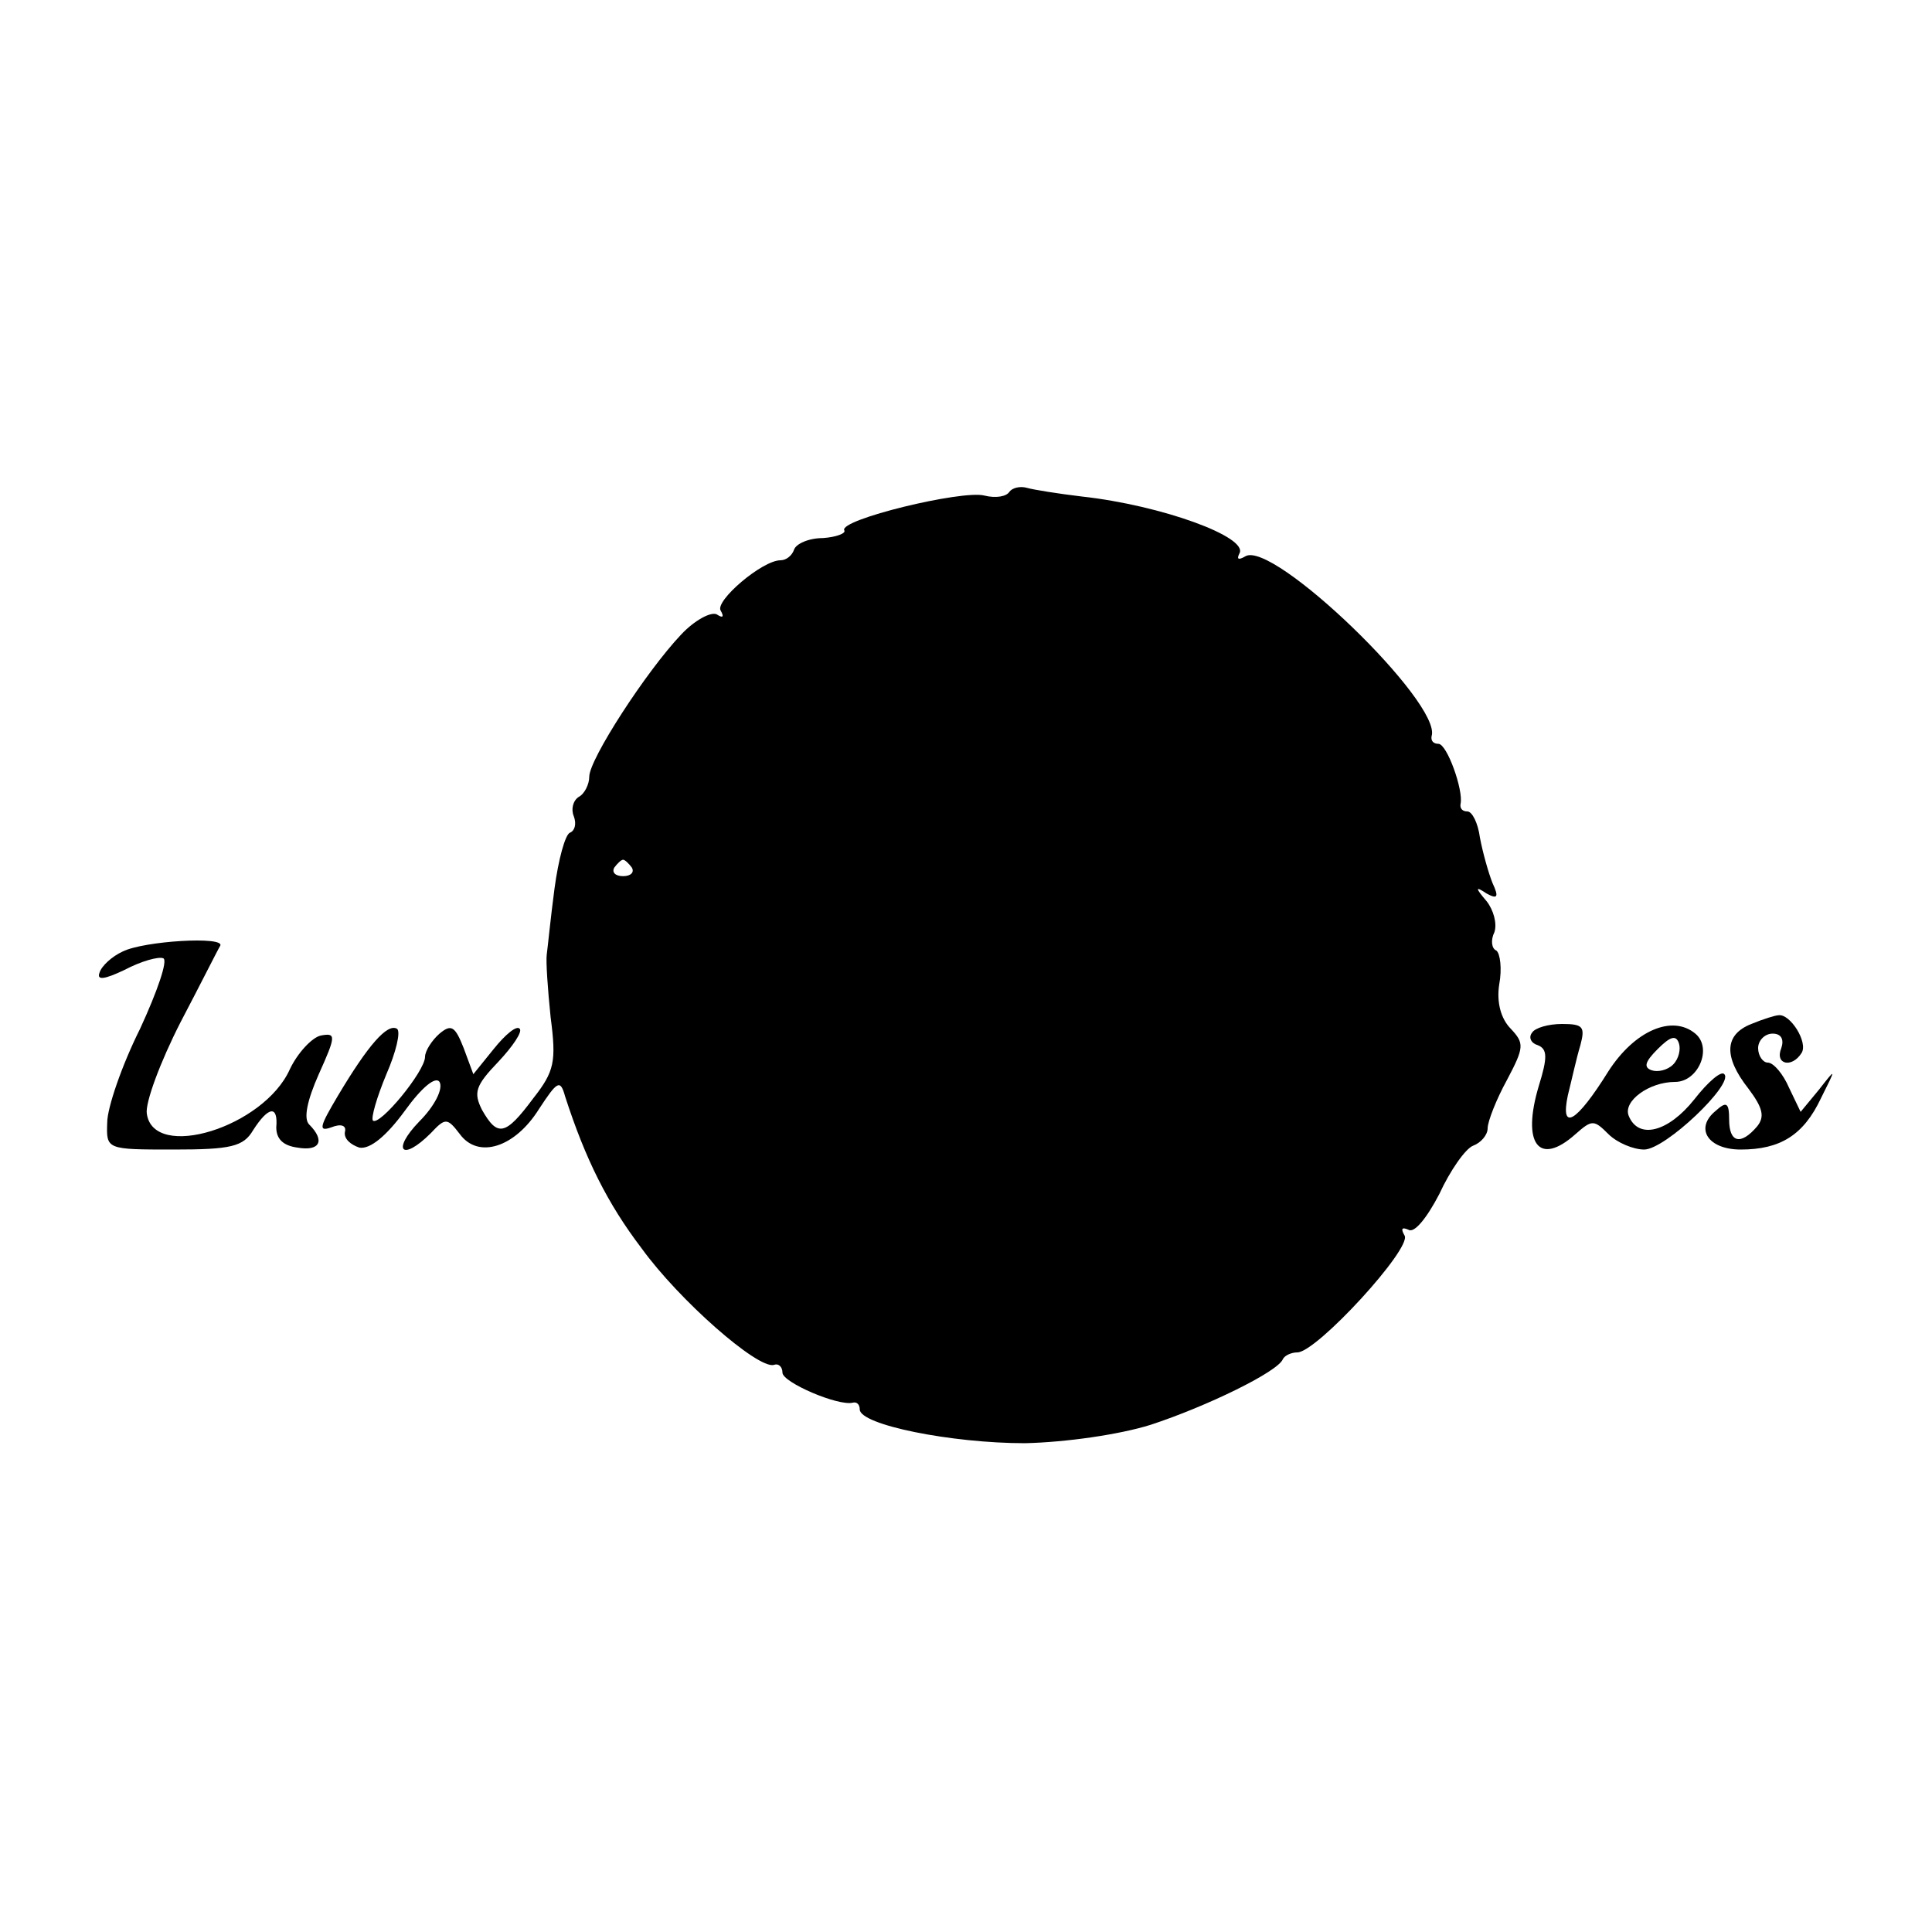
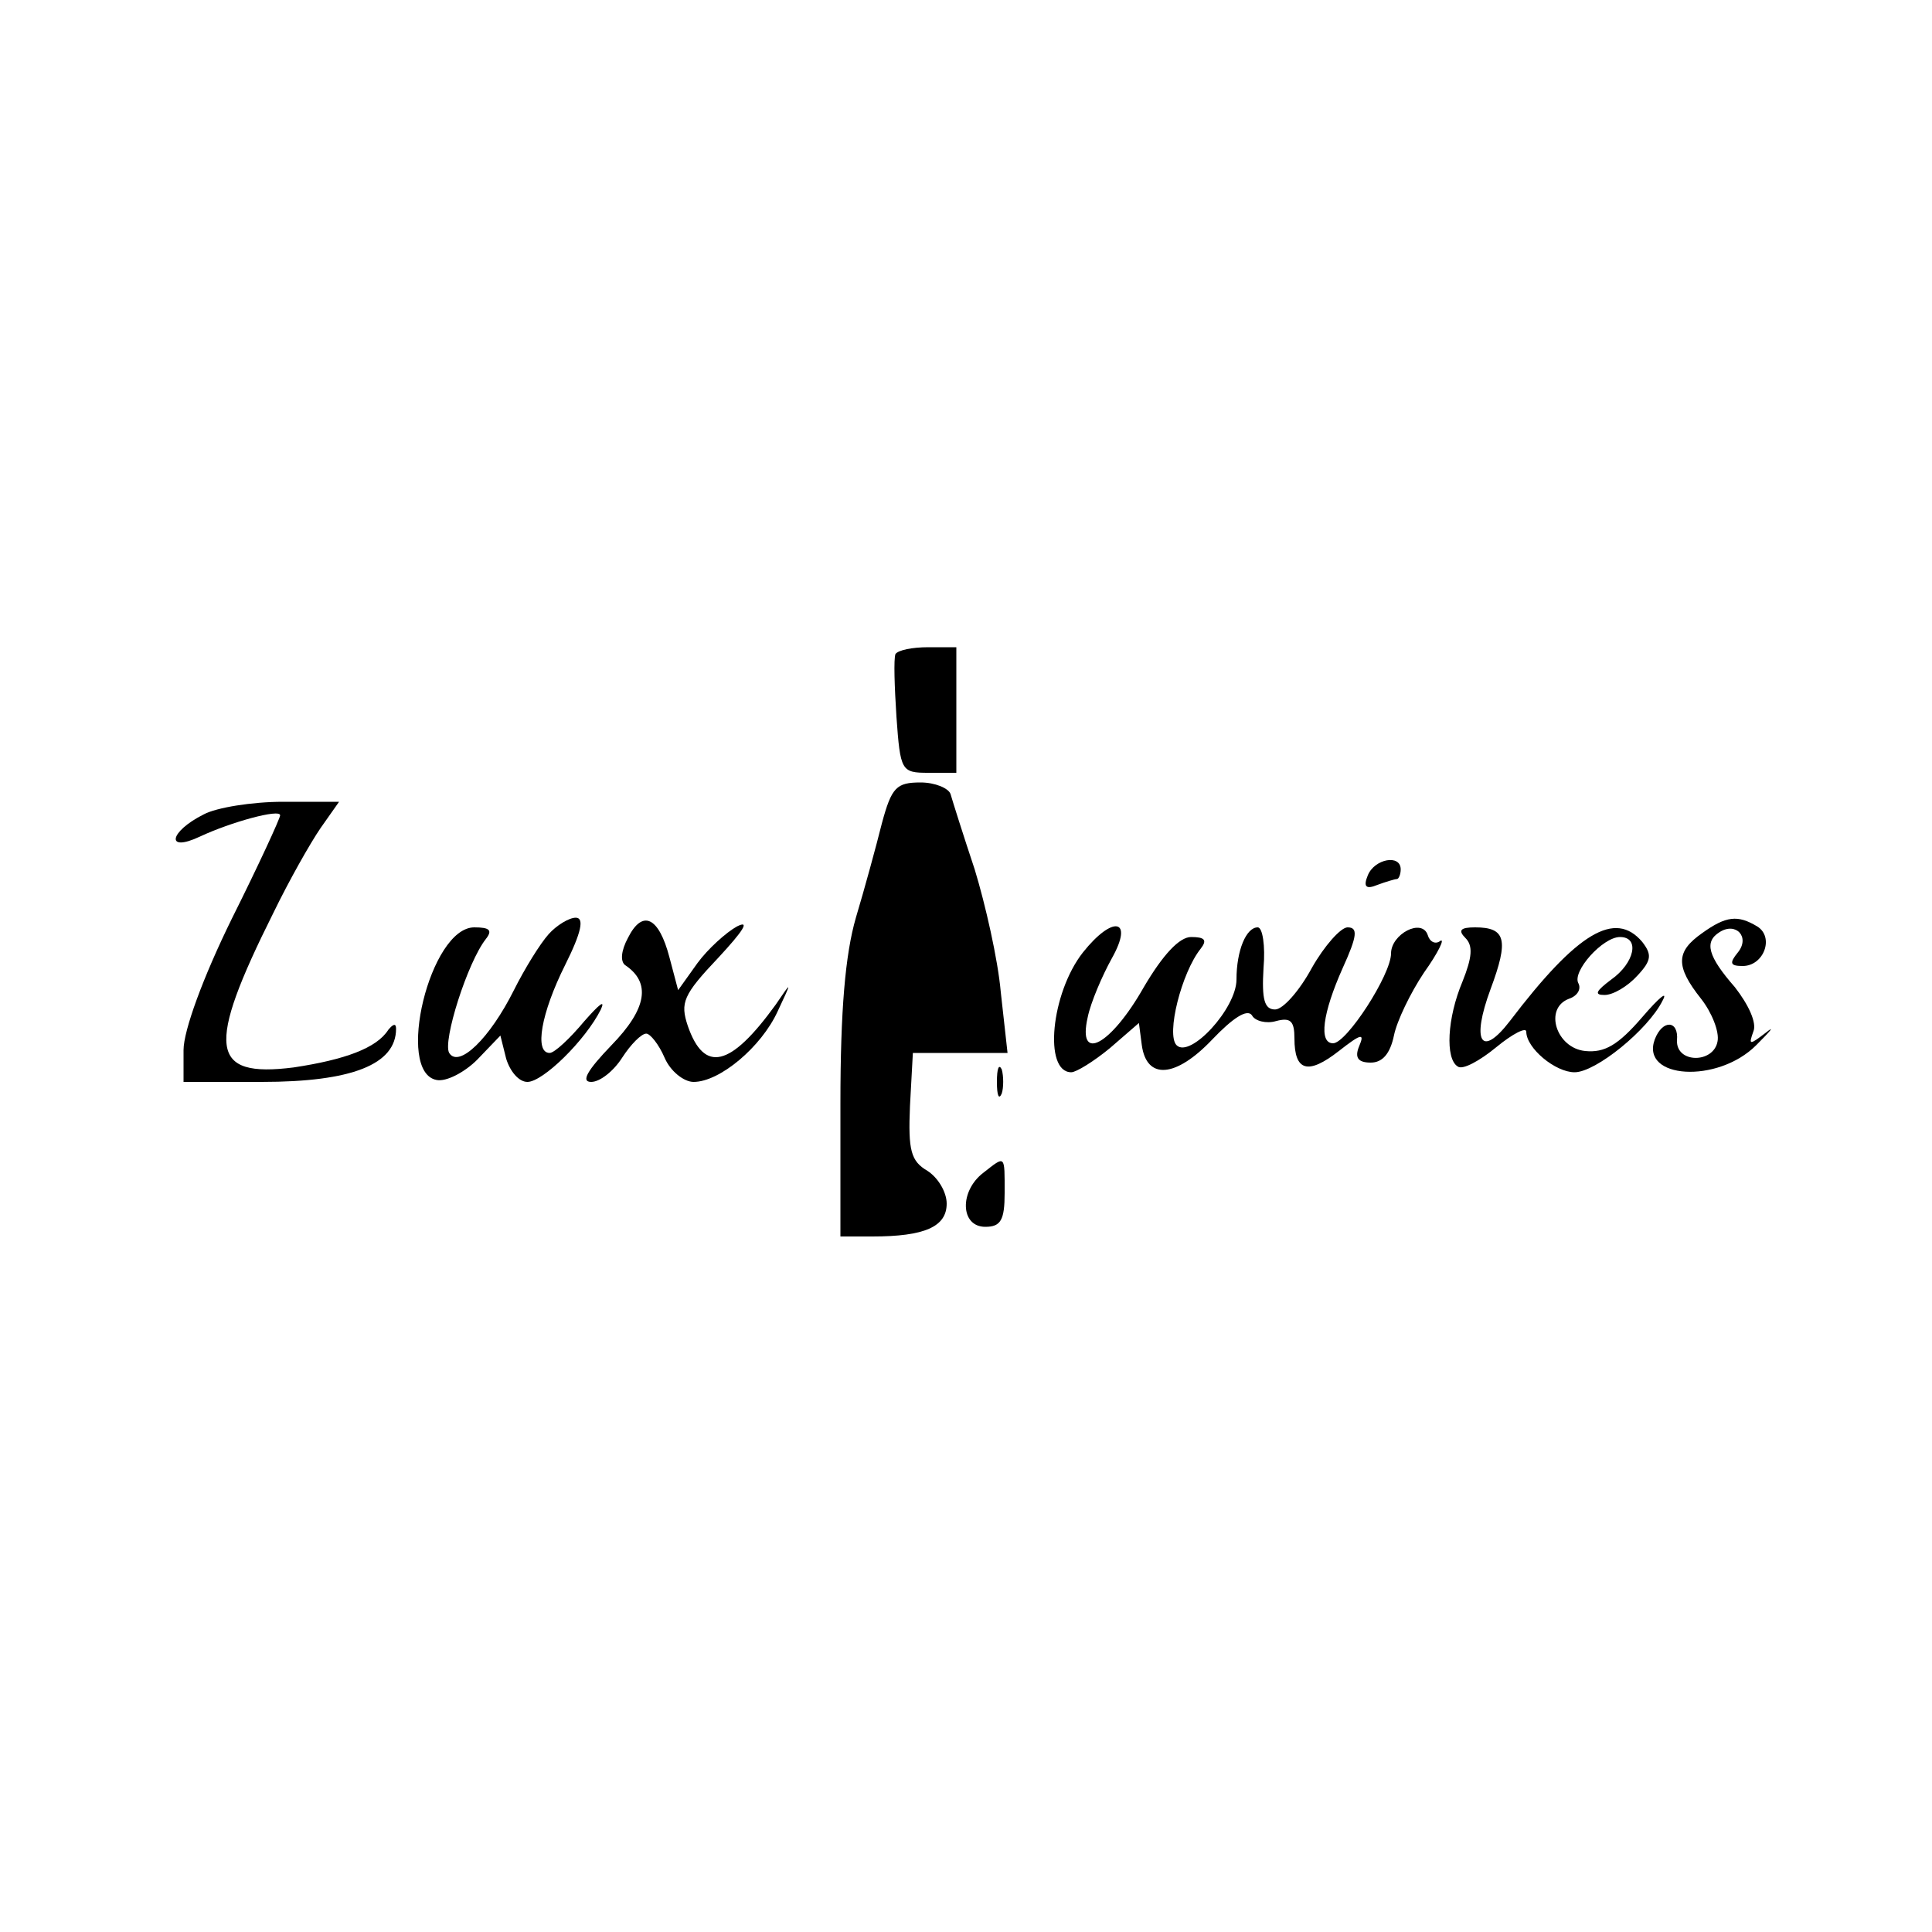
<svg xmlns="http://www.w3.org/2000/svg" version="1.0" width="200pt" height="200pt" viewBox="0 0 200 200" preserveAspectRatio="xMidYMid meet">
  <g transform="translate(0,200) scale(0.1,-0.1)" fill="#000000" stroke="none">
-     <path d="M1045 1491 c-3 -5 -14 -7 -26 -4 -23 6 -151 -25 -145 -36 2 -3 -8 -7 -22 -8 -15 0 -28 -6 -30 -12 -2 -6 -8 -11 -14 -11 -19 0 -68 -42 -62 -52 4 -7 2 -8 -4 -4 -6 3 -23 -6 -37 -21 -36 -38 -95 -129 -95 -147 0 -8 -5 -18 -11 -21 -6 -4 -8 -13 -5 -20 3 -8 1 -15 -4 -17 -5 -2 -12 -28 -16 -58 -4 -30 -7 -61 -8 -68 -1 -7 1 -36 4 -65 6 -46 4 -56 -18 -84 -29 -39 -37 -40 -53 -12 -9 18 -7 25 17 50 15 16 25 31 22 34 -3 4 -15 -6 -27 -21 l-21 -26 -10 27 c-9 23 -13 25 -25 15 -8 -7 -15 -18 -15 -24 0 -15 -47 -72 -54 -66 -2 3 4 24 14 48 10 23 15 44 11 47 -10 6 -30 -17 -61 -69 -19 -32 -21 -38 -7 -33 10 4 16 2 14 -5 -1 -7 6 -13 15 -16 11 -2 28 12 47 38 18 25 32 36 36 30 4 -7 -5 -25 -21 -41 -29 -30 -18 -42 12 -12 15 16 17 16 30 -1 19 -26 57 -14 82 26 19 29 22 31 27 13 21 -65 44 -111 79 -157 39 -54 120 -125 137 -121 5 2 9 -2 9 -8 0 -10 58 -35 73 -31 4 1 7 -2 7 -7 0 -16 95 -35 171 -35 43 1 98 9 130 19 58 19 132 55 137 68 2 4 9 7 15 7 20 0 119 108 111 121 -4 7 -3 9 4 6 6 -4 19 12 32 37 11 24 27 47 35 50 8 3 15 11 15 18 0 7 9 30 20 50 18 34 18 38 4 53 -10 10 -15 27 -12 46 3 16 1 32 -3 35 -5 2 -6 11 -2 19 3 9 -1 23 -8 32 -12 14 -12 16 0 8 11 -6 13 -4 6 11 -4 10 -10 31 -13 47 -2 15 -8 27 -13 27 -5 0 -8 3 -7 8 3 14 -14 62 -23 62 -5 0 -8 3 -7 8 11 34 -165 204 -193 186 -7 -4 -9 -3 -6 3 10 17 -81 50 -163 59 -25 3 -50 7 -57 9 -7 2 -15 0 -18 -4z m-391 -389 c3 -5 -1 -9 -9 -9 -8 0 -12 4 -9 9 3 4 7 8 9 8 2 0 6 -4 9 -8z" />
-     <path d="M127 1015 c-11 -5 -22 -15 -24 -22 -3 -8 5 -7 26 3 17 9 35 14 40 12 5 -2 -6 -34 -24 -73 -19 -38 -34 -82 -34 -97 -1 -28 -1 -28 69 -28 59 0 72 3 82 20 16 25 26 26 24 3 0 -12 7 -19 22 -21 23 -4 29 7 12 24 -6 6 -2 25 10 52 18 40 18 43 2 40 -9 -2 -24 -18 -32 -35 -27 -60 -141 -95 -148 -46 -2 11 14 54 35 95 21 40 39 76 41 79 5 10 -79 5 -101 -6z" />
-     <path d="M1813 940 c-28 -11 -29 -34 -3 -67 15 -20 17 -29 9 -39 -17 -20 -29 -17 -29 7 0 18 -3 19 -14 9 -22 -18 -8 -40 26 -40 41 0 65 15 83 53 16 32 16 32 -2 9 l-19 -23 -12 25 c-6 14 -16 26 -22 26 -5 0 -10 7 -10 15 0 8 7 15 15 15 9 0 12 -6 9 -15 -7 -17 11 -21 21 -5 7 11 -12 41 -24 39 -3 0 -16 -4 -28 -9z" />
-     <path d="M1586 931 c-4 -5 -1 -11 6 -13 10 -4 10 -13 1 -42 -18 -60 0 -84 38 -50 17 15 19 15 34 0 9 -9 26 -16 37 -16 22 0 93 68 83 78 -3 4 -17 -8 -31 -26 -27 -34 -58 -42 -68 -17 -6 15 21 35 48 35 24 0 39 35 21 50 -24 20 -63 3 -90 -39 -33 -53 -50 -63 -42 -25 4 16 9 39 13 52 5 19 3 22 -19 22 -14 0 -28 -4 -31 -9z m146 -33 c-6 -6 -16 -8 -22 -6 -9 3 -7 9 6 22 13 13 19 15 22 6 2 -6 0 -16 -6 -22z" />
+     <path d="M927 1323 c-2 -5 -1 -34 1 -65 4 -56 5 -58 33 -58 l29 0 0 65 0 65 -29 0 c-17 0 -31 -3 -34 -7z" />
+     <path d="M913 1148 c-6 -24 -18 -68 -27 -98 -11 -38 -16 -96 -16 -192 l0 -138 33 0 c54 0 77 10 77 34 0 12 -9 27 -20 34 -17 10 -20 21 -18 67 l3 55 49 0 49 0 -7 63 c-3 34 -16 91 -27 127 -12 36 -23 71 -25 78 -2 6 -16 12 -31 12 -25 0 -30 -5 -40 -42z" />
+     <path d="M211 1157 c-36 -18 -40 -40 -4 -23 32 15 83 29 83 22 0 -3 -22 -51 -50 -107 -30 -61 -50 -116 -50 -136 l0 -33 81 0 c93 0 139 18 139 55 0 6 -3 5 -8 -1 -12 -19 -45 -31 -98 -39 -87 -11 -91 20 -21 160 16 33 38 72 49 88 l19 27 -58 0 c-32 0 -69 -6 -82 -13z" />
+     <path d="M1416 1094 c-5 -12 -2 -15 10 -10 8 3 18 6 20 6 2 0 4 5 4 10 0 16 -27 11 -34 -6z" />
+     <path d="M568 1033 c-9 -10 -25 -36 -36 -58 -25 -50 -57 -81 -67 -65 -7 12 19 94 38 118 7 9 4 12 -12 12 -46 0 -82 -150 -39 -158 10 -2 29 8 42 21 l24 25 6 -24 c4 -13 13 -24 22 -24 16 0 60 43 76 75 5 11 -2 5 -17 -12 -15 -18 -31 -33 -36 -33 -16 0 -9 41 16 91 17 34 20 49 11 49 -7 0 -20 -8 -28 -17z" />
+     <path d="M650 1029 c-7 -13 -8 -24 -3 -28 27 -18 23 -45 -14 -83 -25 -26 -32 -38 -21 -38 9 0 23 11 32 25 9 14 20 25 25 25 4 0 13 -11 19 -25 6 -14 20 -25 30 -25 27 0 70 36 87 73 15 32 15 32 -2 7 -47 -65 -74 -71 -91 -22 -8 24 -5 32 32 71 25 27 33 39 19 32 -11 -6 -30 -23 -41 -38 l-20 -28 -9 34 c-11 42 -28 50 -43 20z" />
+     <path d="M1762 1034 c-27 -19 -28 -34 -1 -68 11 -14 19 -34 17 -44 -4 -23 -43 -23 -42 1 2 21 -15 22 -23 1 -15 -41 65 -46 105 -6 15 15 20 21 10 13 -17 -13 -18 -13 -13 1 4 9 -5 28 -19 46 -28 32 -32 47 -16 57 17 11 32 -5 19 -21 -9 -11 -8 -14 5 -14 22 0 33 30 15 41 -20 12 -32 11 -57 -7z" />
+     <path d="M1121 1014 c-33 -42 -41 -124 -12 -124 5 0 23 11 40 25 l30 26 3 -23 c5 -36 35 -34 73 6 21 22 36 32 41 25 3 -6 15 -9 25 -6 15 4 19 0 19 -18 0 -34 14 -38 46 -13 23 18 27 19 21 5 -5 -12 -1 -17 12 -17 12 0 20 9 24 28 3 15 17 44 31 65 15 21 22 36 17 33 -5 -4 -11 -1 -13 6 -6 18 -38 1 -38 -19 0 -22 -46 -93 -60 -93 -15 0 -11 31 10 78 15 33 16 42 5 42 -7 0 -24 -19 -37 -42 -13 -24 -30 -43 -38 -43 -11 0 -14 10 -12 43 2 23 -1 42 -6 42 -12 0 -22 -24 -22 -54 0 -30 -48 -82 -62 -68 -11 11 5 75 25 100 7 9 4 12 -10 12 -12 0 -29 -18 -49 -52 -34 -60 -69 -79 -58 -31 3 15 15 43 25 61 23 41 1 45 -30 6z" />
+     <path d="M1517 1029 c8 -8 7 -20 -3 -45 -16 -38 -18 -80 -5 -88 5 -4 23 6 40 20 17 14 31 21 31 16 0 -17 30 -42 50 -42 22 0 76 44 91 74 6 11 -3 4 -21 -17 -25 -29 -39 -37 -59 -35 -30 3 -43 44 -17 54 9 3 13 10 10 16 -7 12 25 48 43 48 21 0 15 -27 -9 -44 -16 -12 -18 -16 -7 -16 9 0 24 9 34 20 15 16 15 22 5 35 -28 33 -67 10 -137 -82 -30 -39 -40 -21 -20 33 19 51 16 64 -16 64 -15 0 -18 -3 -10 -11z" />
+     <path d="M1032 880 c0 -14 2 -19 5 -12 2 6 2 18 0 25 -3 6 -5 1 -5 -13z" />
+     <path d="M1018 786 c-25 -19 -24 -56 2 -56 16 0 20 7 20 35 0 40 1 39 -22 21z" />
  </g>
</svg>
